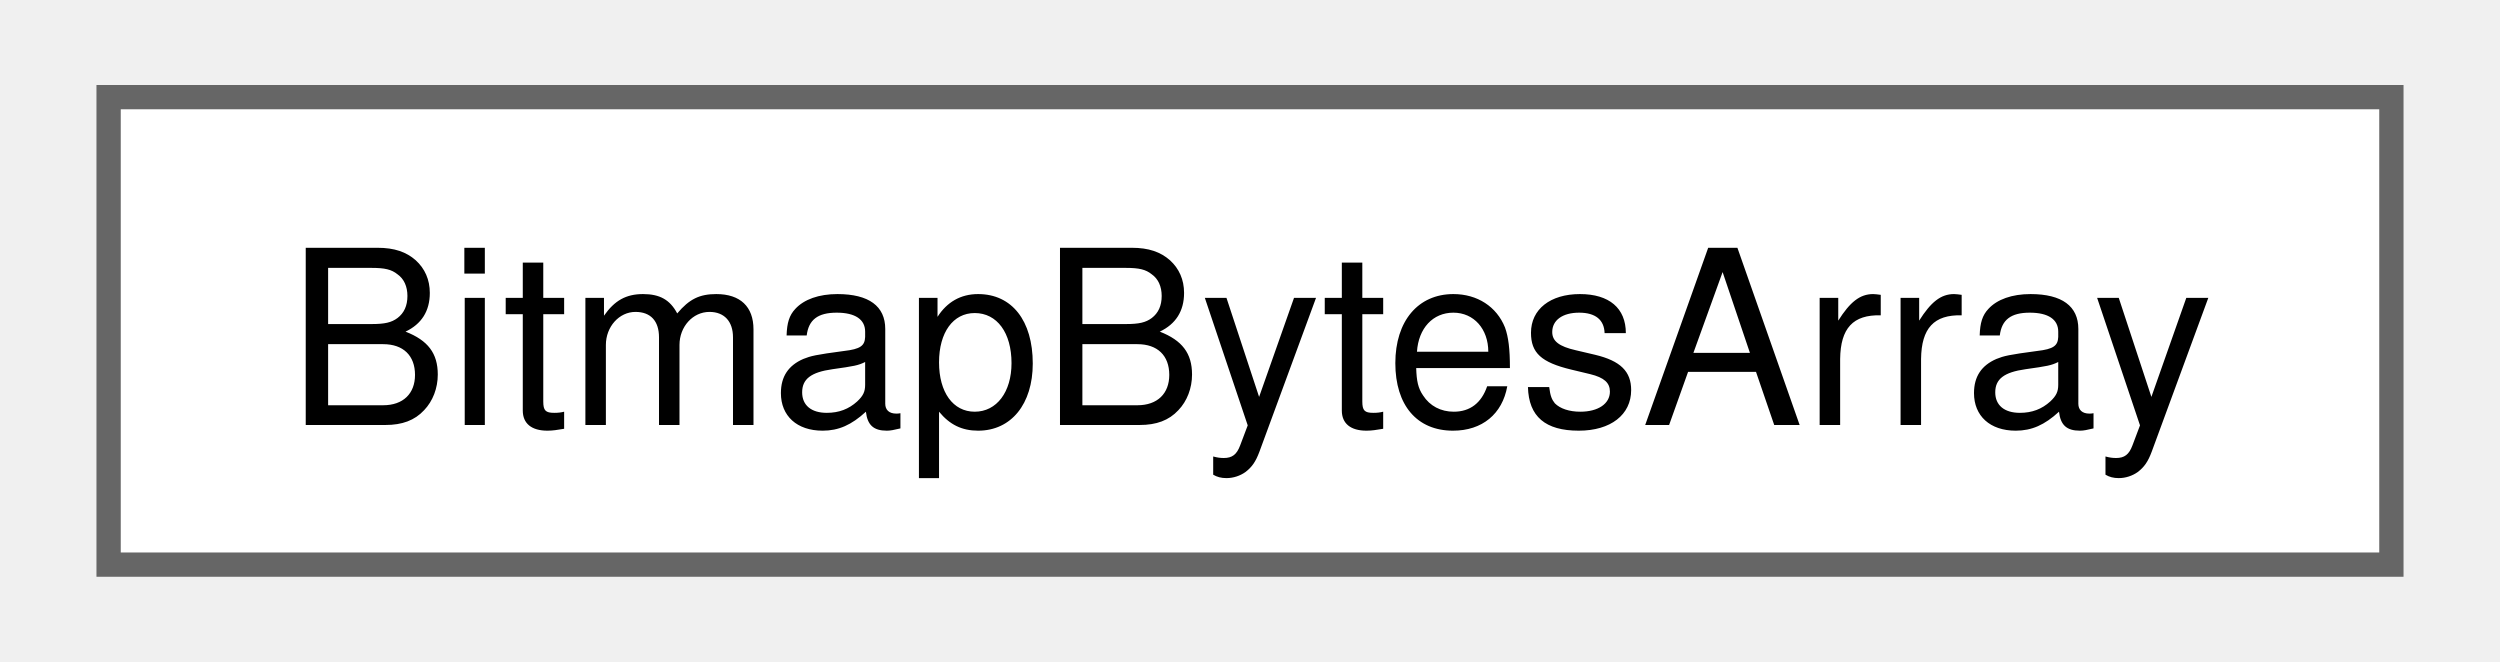
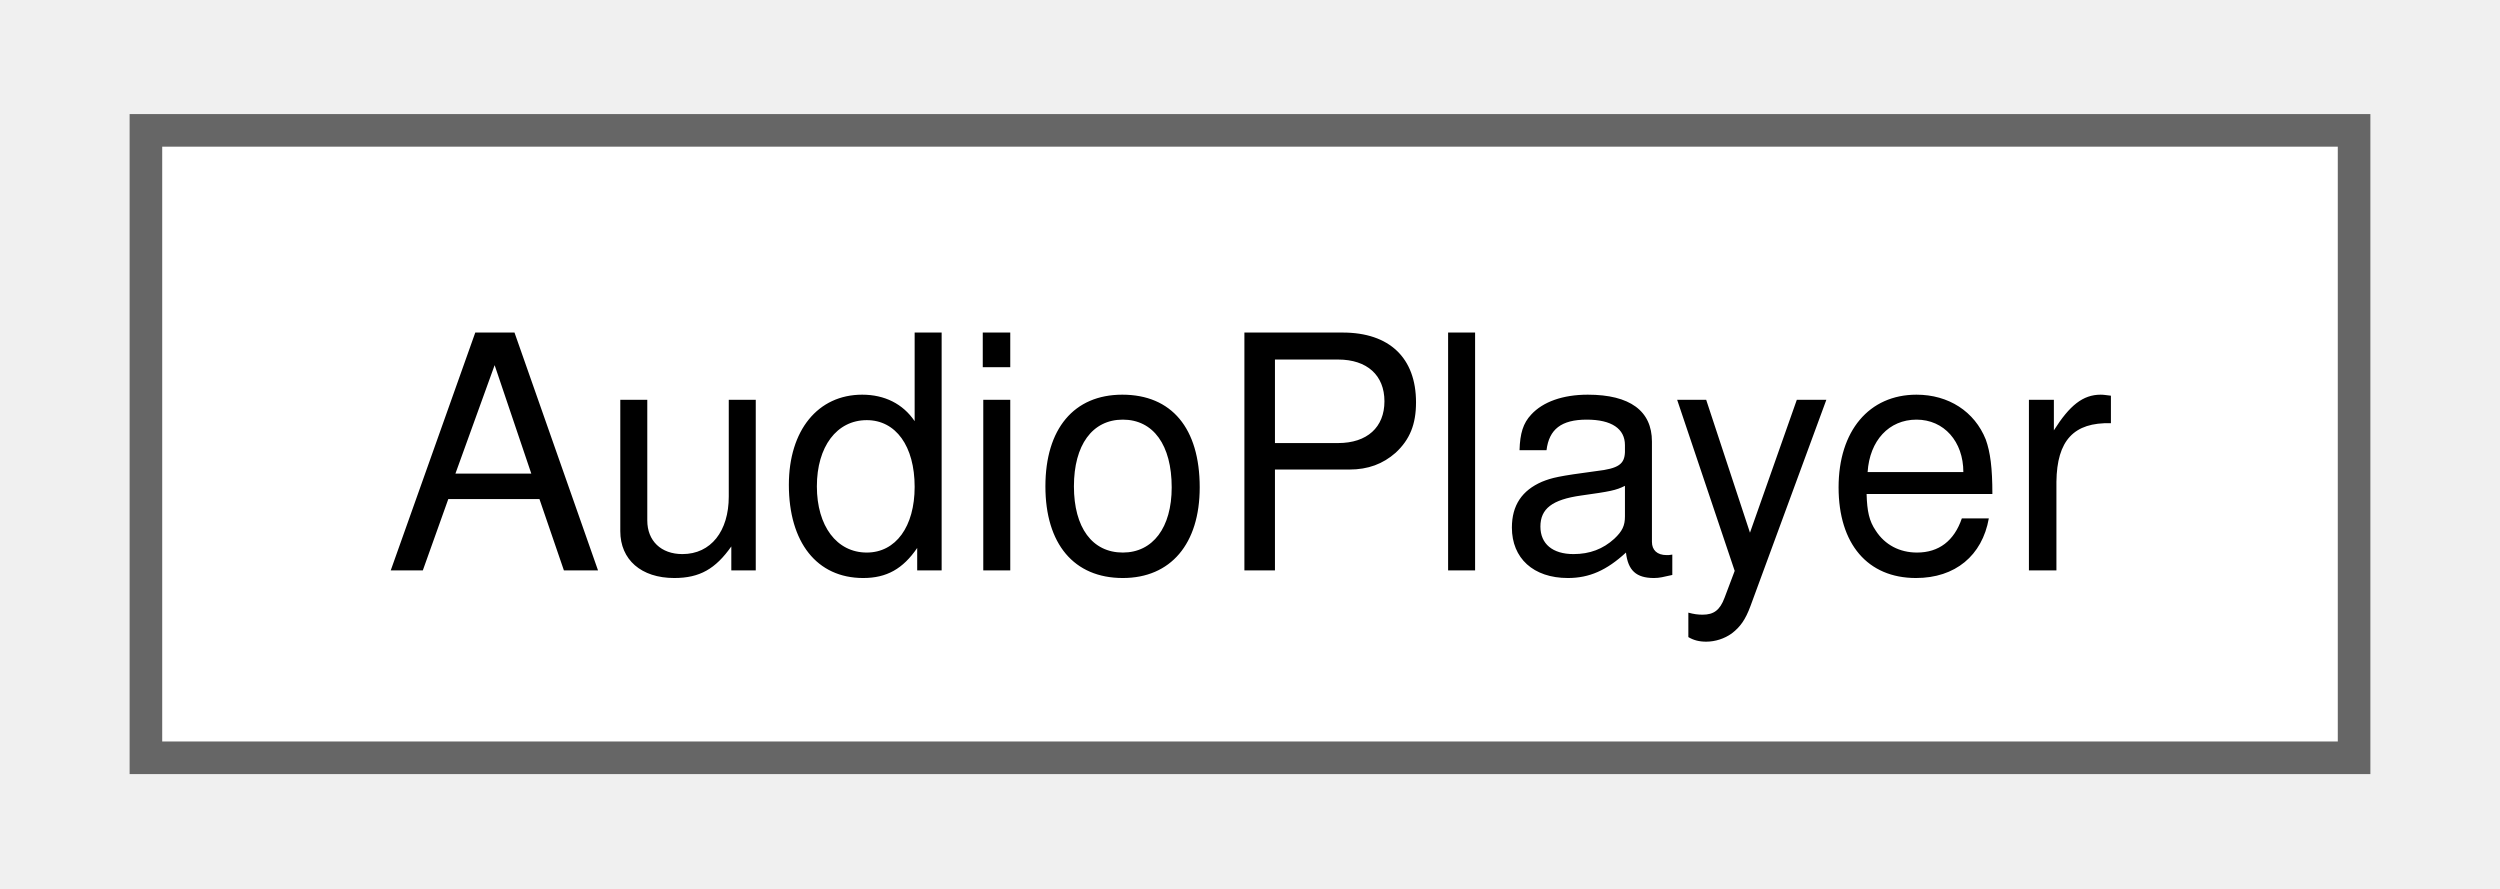
- <svg xmlns="http://www.w3.org/2000/svg" xmlns:xlink="http://www.w3.org/1999/xlink" width="102pt" height="27pt" viewBox="0.00 0.00 102.00 27.25">
+ <svg xmlns="http://www.w3.org/2000/svg" xmlns:xlink="http://www.w3.org/1999/xlink" width="76pt" height="27pt" viewBox="0.00 0.00 75.75 27.25">
  <g id="graph0" class="graph" transform="scale(1 1) rotate(0) translate(4 23.25)">
    <g id="Node000000" class="node">
      <g id="a_Node000000">
-         <a xlink:href="classBitmapBytesArray.html" target="_top" xlink:title=" ">
-           <polygon fill="white" stroke="#666666" points="94,-19.25 0,-19.25 0,0 94,0 94,-19.25" />
-           <text text-anchor="middle" x="47" y="-5.75" font-family="Helvetica,sans-Serif" font-size="10.00">BitmapBytesArray</text>
+         <a xlink:href="interfaceAudioPlayer.html" target="_top" xlink:title=" ">
+           <polygon fill="white" stroke="#666666" points="67.75,-19.25 0,-19.25 0,0 67.75,0 67.75,-19.25" />
+           <text text-anchor="middle" x="33.88" y="-5.75" font-family="Helvetica,sans-Serif" font-size="10.00">AudioPlayer</text>
        </a>
      </g>
    </g>
  </g>
</svg>
